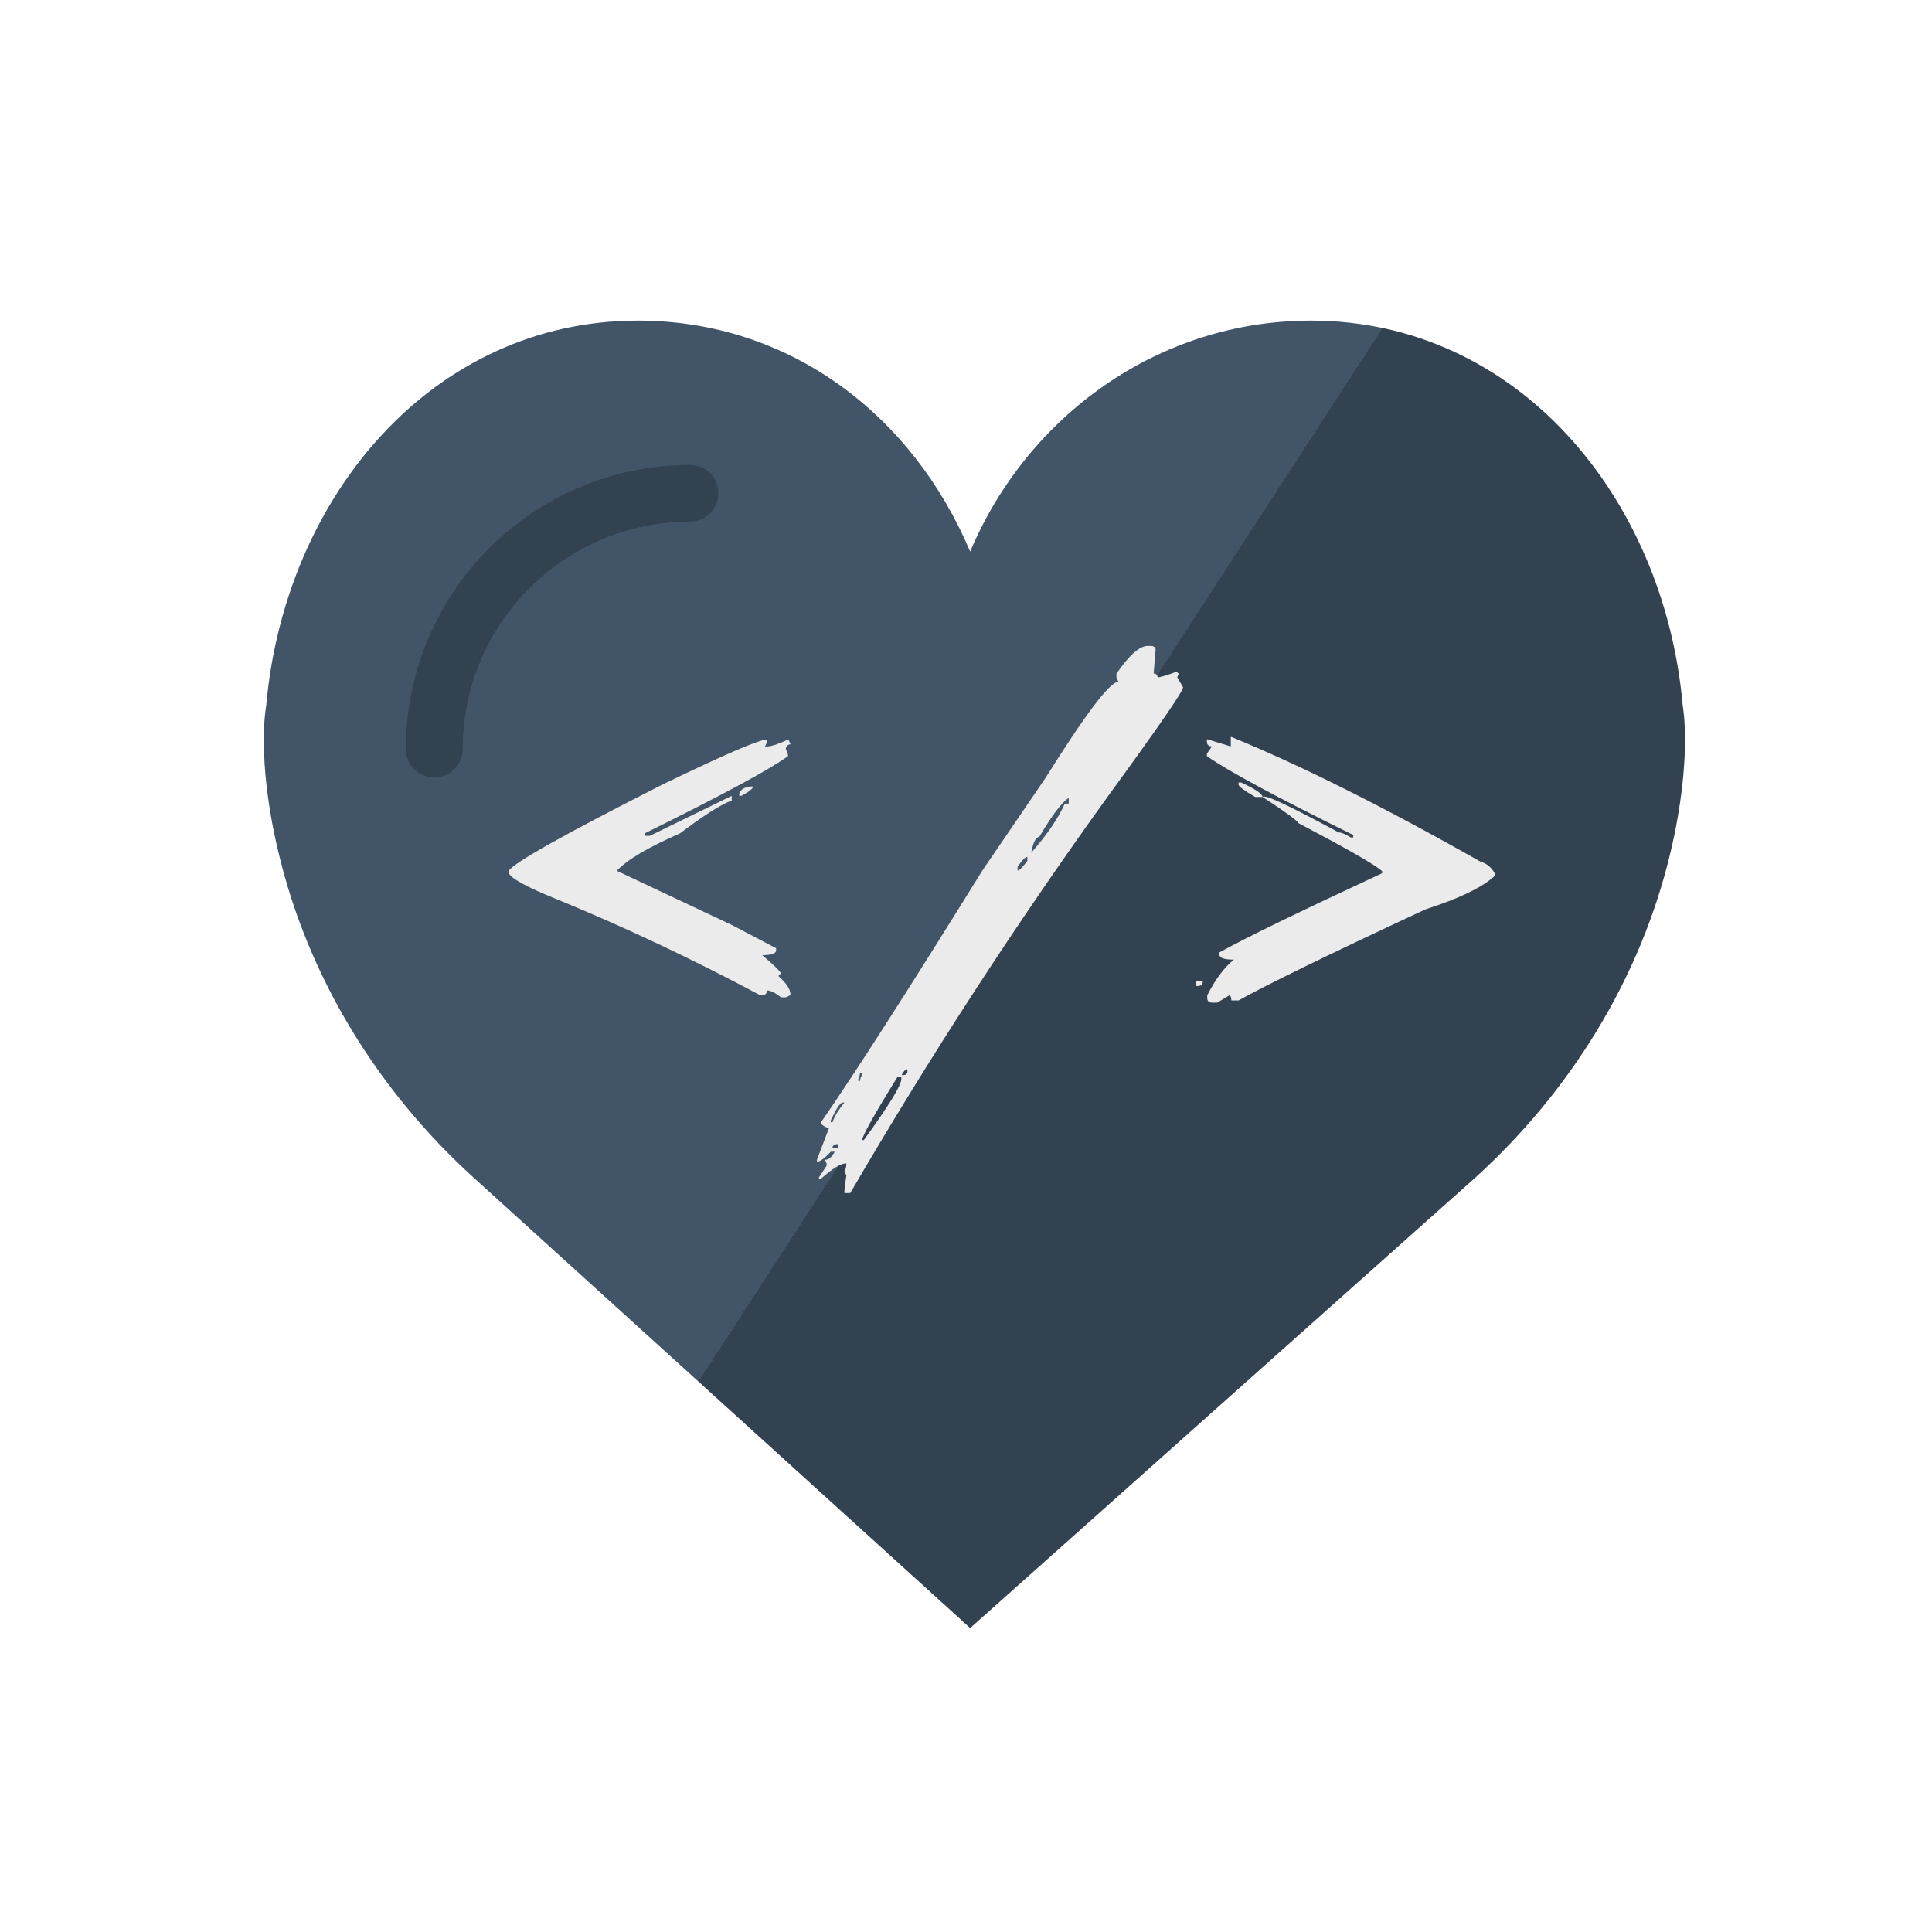
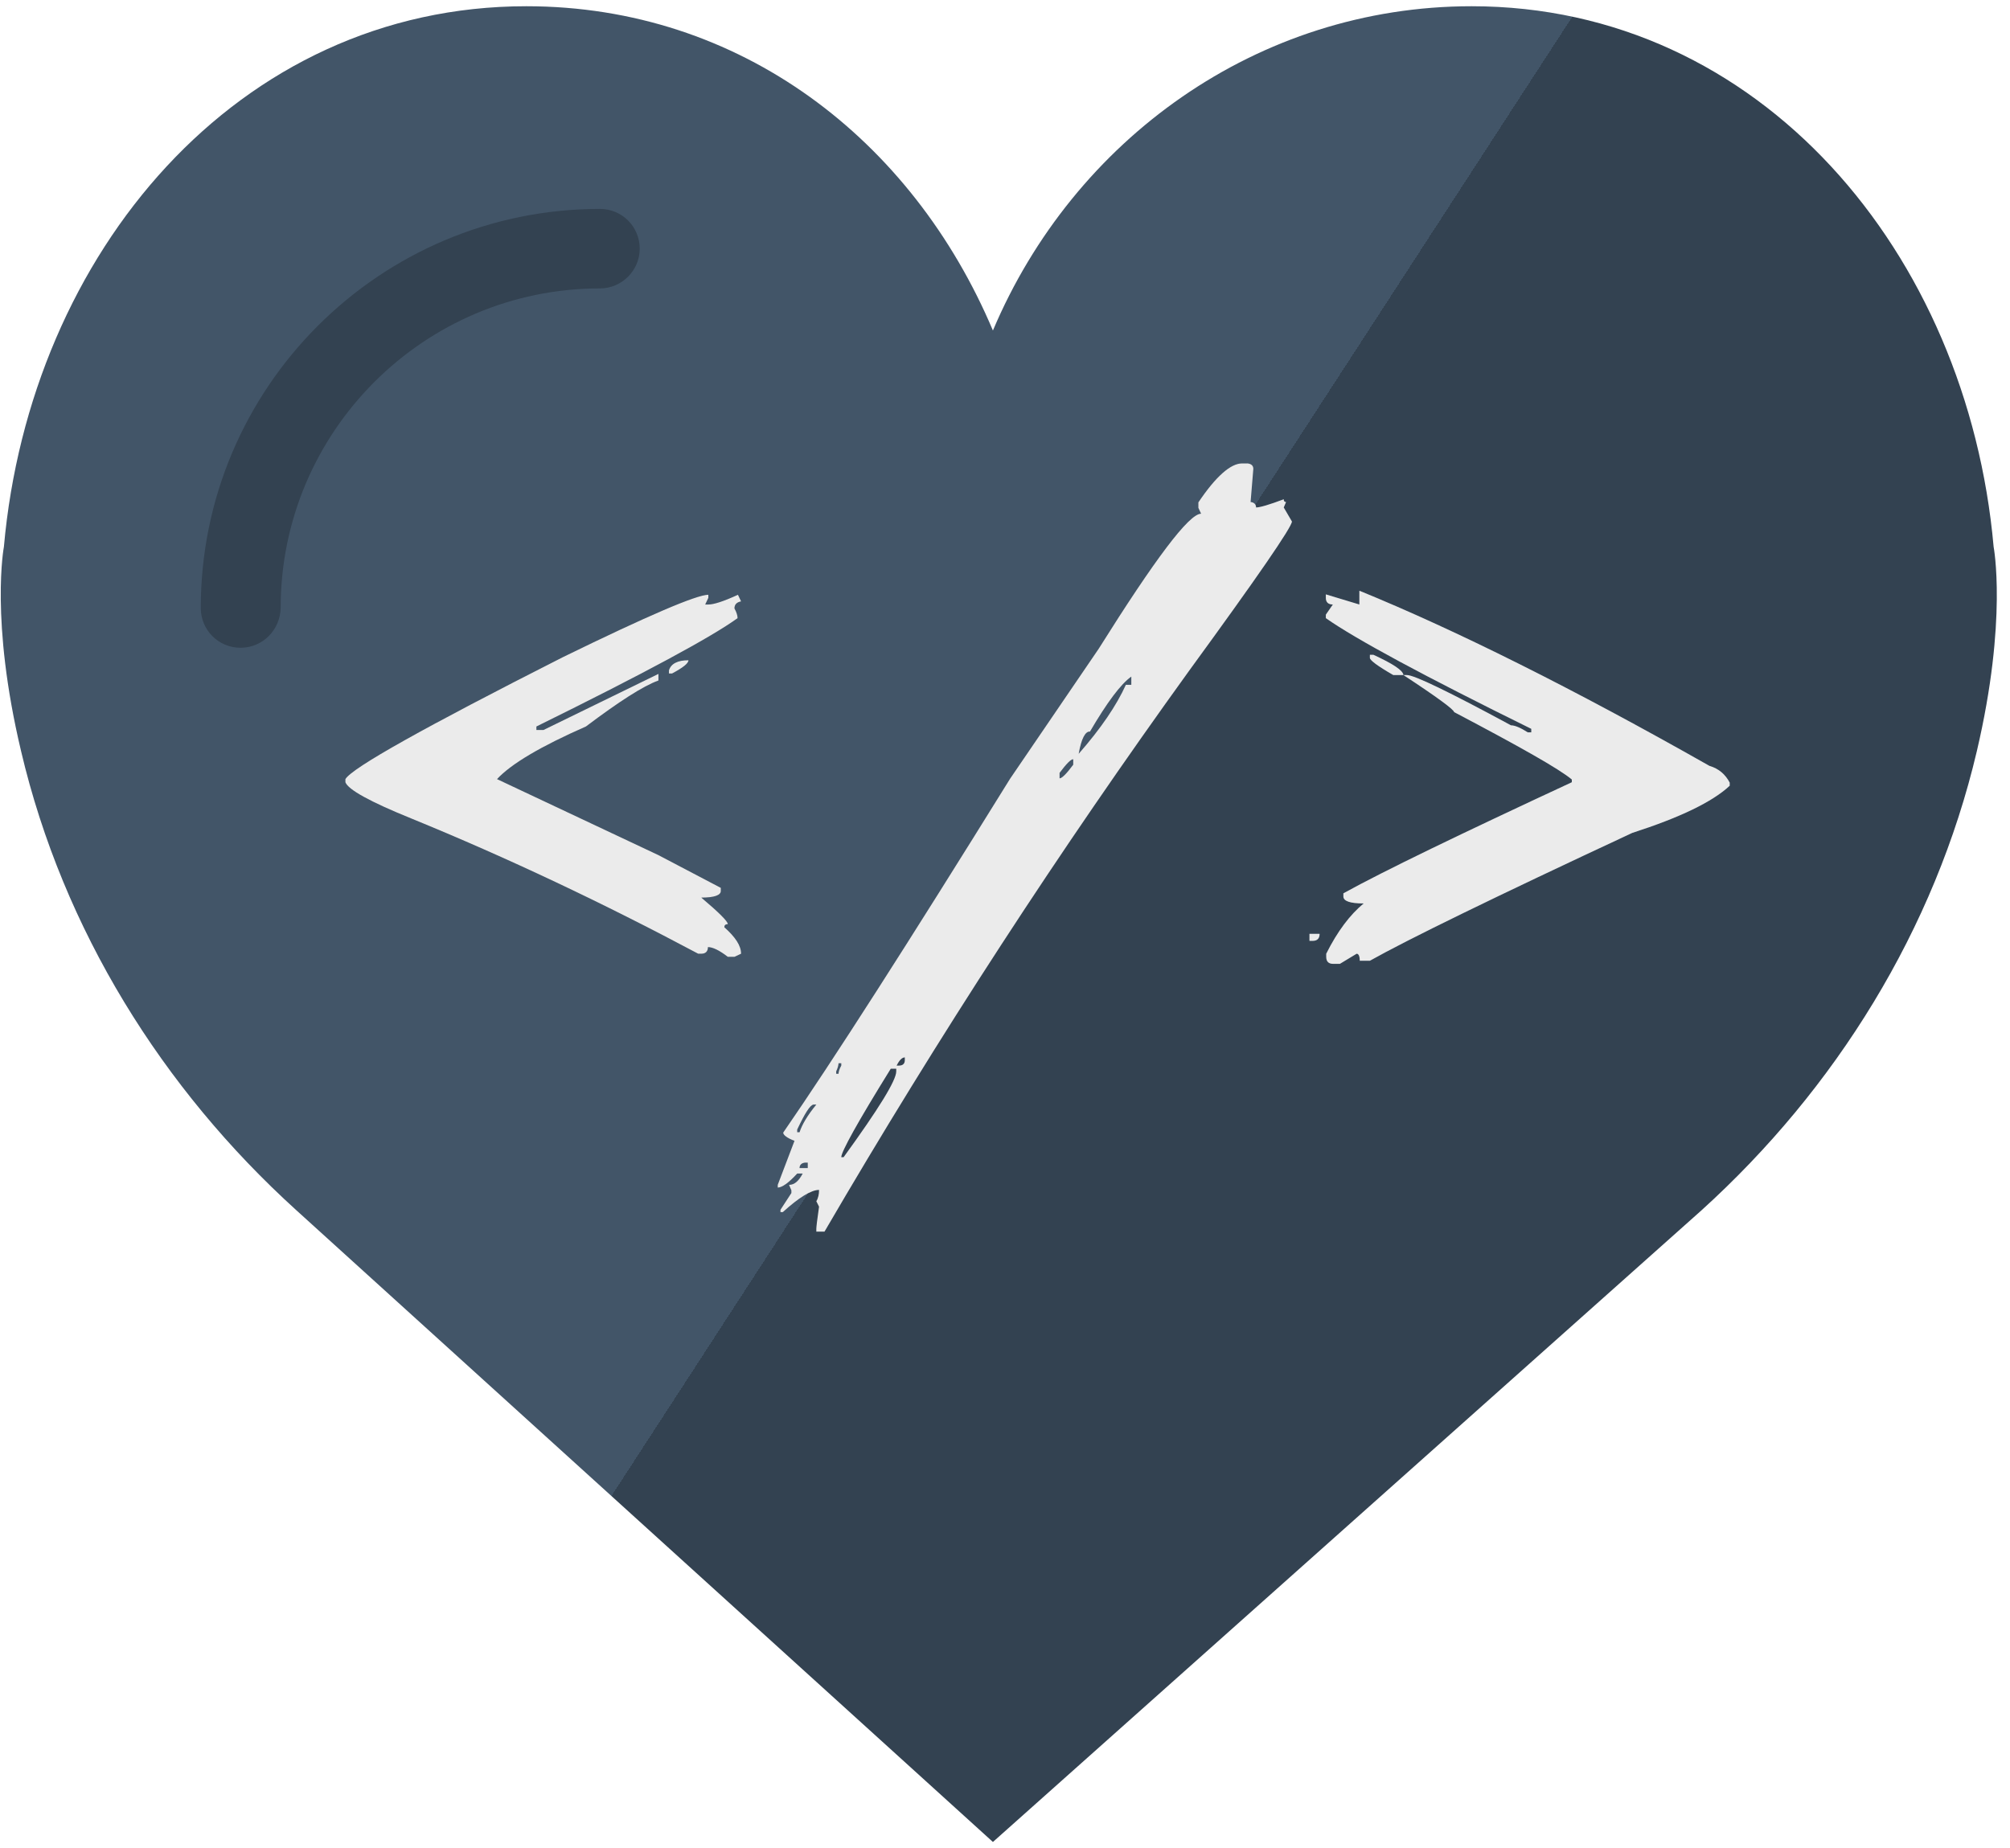
- <svg xmlns="http://www.w3.org/2000/svg" version="1.1" id="Capa_1" x="0px" y="0px" viewBox="0 0 696 696" style="enable-background:new 0 0 696 696;" xml:space="preserve">
+ <svg xmlns="http://www.w3.org/2000/svg" version="1.1" id="Capa_1" x="0px" y="0px" viewBox="0 0 515.6 474.1" style="enable-background:new 0 0 515.6 474.1;" xml:space="preserve">
  <style type="text/css">
	.st0{fill:url(#SVGID_1_);}
	.st1{fill:#334251;}
	.st2{fill:url(#SVGID_2_);}
	.st3{fill:url(#SVGID_3_);}
	.st4{fill:url(#SVGID_4_);}
	.st5{fill:#EBEBEB;}
</style>
  <g>
-     <linearGradient id="SVGID_1_" gradientUnits="userSpaceOnUse" x1="575.17" y1="445.844" x2="167.404" y2="181.038">
+     <linearGradient id="SVGID_1_" gradientUnits="userSpaceOnUse" x1="480.386" y1="331.972" x2="72.62" y2="67.166">
      <stop offset="0.5" style="stop-color:#334251" />
      <stop offset="0.5" style="stop-color:#425568" />
+       <stop offset="0.657" style="stop-color:#425568" />
    </linearGradient>
-     <path class="st0" d="M349.5,198.7c20.7-49,67.9-83.2,122.8-83.2c74,0,127.2,63.3,133.9,138.7c0,0,3.6,18.7-4.3,52.4   c-10.8,45.9-36.3,86.7-70.6,117.8L349.5,586.5L170.8,424.4c-34.3-31.1-59.8-71.9-70.6-117.8c-8-33.7-4.3-52.4-4.3-52.4   c6.7-75.4,60-138.7,133.9-138.7C284.7,115.5,328.8,149.7,349.5,198.7z" />
-     <path class="st1" d="M156.4,280.1c-5.7,0-10.2-4.6-10.2-10.2c0-56.5,45.9-102.4,102.4-102.4c5.7,0,10.2,4.6,10.2,10.2   s-4.6,10.2-10.2,10.2c-45.2,0-81.9,36.8-81.9,81.9C166.7,275.5,162.1,280.1,156.4,280.1z" />
+     <path class="st0" d="M254.7,84.8c20.7-49,67.9-83.2,122.8-83.2c74,0,127.2,63.3,133.9,138.7c0,0,3.6,18.7-4.3,52.4   c-10.8,45.9-36.3,86.7-70.6,117.8L254.7,472.6L76,310.5c-34.3-31.1-59.8-71.9-70.6-117.8C-2.6,159,1,140.3,1,140.3   C7.7,64.9,61,1.6,135,1.6C189.9,1.6,234,35.8,254.7,84.8z" />
+     <path class="st1" d="M61.7,166.2c-5.7,0-10.2-4.6-10.2-10.2c0-56.5,45.9-102.4,102.4-102.4c5.7,0,10.2,4.6,10.2,10.2   s-4.6,10.2-10.2,10.2c-45.2,0-81.9,36.8-81.9,81.9C71.9,161.7,67.3,166.2,61.7,166.2z" />
  </g>
  <g>
    <g>
-       <linearGradient id="SVGID_2_" gradientUnits="userSpaceOnUse" x1="174.667" y1="312.902" x2="654.639" y2="312.902">
+       <linearGradient id="SVGID_2_" gradientUnits="userSpaceOnUse" x1="79.883" y1="199.03" x2="559.855" y2="199.03">
        <stop offset="0.5" style="stop-color:#334251" />
        <stop offset="0.5" style="stop-color:#425568" />
+         <stop offset="0.657" style="stop-color:#425568" />
      </linearGradient>
-       <path class="st2" d="M276.4,266.4v0.8l-0.8,1.7h0.8c1.4,0,3.9-0.8,7.6-2.5l0.8,1.7c-1.1,0.2-1.7,0.8-1.7,1.8    c0.6,1.1,0.8,1.9,0.8,2.5c-6.6,4.8-23.8,14.1-51.6,27.8v0.9h1.8l29.5-14.4v1.7c-3.9,1.4-10.1,5.4-18.6,11.8    c-11.6,5.1-19.2,9.6-22.8,13.5l41.4,19.5l16,8.4v0.8c0,1.1-1.7,1.7-5,1.7c4.5,3.8,6.8,6.1,6.8,6.8c-0.6,0-0.9,0.3-0.9,0.8    c2.8,2.5,4.3,4.7,4.3,6.8l-1.7,0.8h-1.7c-2.2-1.7-3.9-2.5-5.1-2.5c0,1.1-0.6,1.7-1.7,1.7h-0.8c-24.4-13-48.9-24.6-73.6-34.7    c-10.6-4.3-16.2-7.4-16.9-9.3v-0.8c1.7-2.9,20.3-13.3,55.8-31.3C261.1,271.8,273.5,266.4,276.4,266.4z M271.3,283.3    c0,0.8-1.4,1.9-4.2,3.4h-0.8v-0.8C266.9,284.2,268.6,283.3,271.3,283.3z" />
-       <linearGradient id="SVGID_3_" gradientUnits="userSpaceOnUse" x1="174.667" y1="331.317" x2="654.639" y2="331.317">
+       <path class="st2" d="M181.7,152.6v0.8l-0.8,1.7h0.8c1.4,0,3.9-0.8,7.6-2.5l0.8,1.7c-1.1,0.2-1.7,0.8-1.7,1.8    c0.6,1.1,0.8,1.9,0.8,2.5c-6.6,4.8-23.8,14.1-51.6,27.8v0.9h1.8l29.5-14.4v1.7c-3.9,1.4-10.1,5.4-18.6,11.8    c-11.6,5.1-19.2,9.6-22.8,13.5l41.4,19.5l16,8.4v0.8c0,1.1-1.7,1.7-5,1.7c4.5,3.8,6.8,6.1,6.8,6.8c-0.6,0-0.9,0.3-0.9,0.8    c2.8,2.5,4.3,4.7,4.3,6.8l-1.7,0.8h-1.7c-2.2-1.7-3.9-2.5-5.1-2.5c0,1.1-0.6,1.7-1.7,1.7h-0.8c-24.4-13-48.9-24.6-73.6-34.7    c-10.6-4.3-16.2-7.4-16.9-9.3v-0.8c1.7-2.9,20.3-13.3,55.8-31.3C166.3,157.9,178.7,152.6,181.7,152.6z M176.6,169.4    c0,0.8-1.4,1.9-4.2,3.4h-0.8V172C172.1,170.3,173.8,169.4,176.6,169.4z" />
+       <linearGradient id="SVGID_3_" gradientUnits="userSpaceOnUse" x1="79.883" y1="217.445" x2="559.855" y2="217.445">
        <stop offset="0.5" style="stop-color:#334251" />
        <stop offset="0.5" style="stop-color:#425568" />
+         <stop offset="0.657" style="stop-color:#425568" />
      </linearGradient>
-       <path class="st3" d="M413.4,232.7h1.4c1,0.1,1.5,0.6,1.5,1.4l-0.7,8.5c0.9,0.1,1.4,0.6,1.4,1.4c1,0,3.4-0.7,7.1-2.1    c0,0.5,0.2,0.7,0.6,0.7l-0.6,1.4l2.1,3.6c0,1.4-8.8,14.2-26.3,38.2c-33.2,46-64.4,93.9-93.6,144h-2.1v-0.7c0-0.4,0.2-2.3,0.7-5.7    l-0.7-1.4c0.5-0.8,0.7-1.8,0.7-2.9c-2,0-5.1,1.9-9.3,5.7H295v-0.6l2.8-4.3v-0.7l-0.6-1.4c1.4,0,2.5-1,3.5-2.9h-1.4    c-2.2,2.4-3.9,3.6-5,3.6v-0.7l4.3-11.3c-1.9-0.7-2.9-1.5-2.9-2.1c12.7-18.4,32.1-48.7,58.2-90.8l22.7-33.3    c14.5-23.1,23.2-34.7,26.3-34.7l-0.7-1.5v-1.4C406.7,236.1,410.5,232.7,413.4,232.7z M299.3,403.6v0.7h0.6c0.6-1.9,2-4.3,4.3-7.1    h-0.7C302.6,397.4,301.2,399.5,299.3,403.6z M299.9,413.6h2.1v-1.4h-0.7C300.4,412.3,299.9,412.8,299.9,413.6z M309.8,386.7    c0,0.5-0.2,1.2-0.6,2.1v0.6h0.6c0-0.5,0.2-1.2,0.7-2.1v-0.6H309.8z M323.3,388c-8.5,13.7-12.7,21.3-12.7,22.7h0.6    c9-12.4,13.5-19.7,13.5-22V388H323.3z M324.8,387.3h0.6c1,0,1.5-0.5,1.5-1.4v-0.7C326.2,385.2,325.5,385.9,324.8,387.3z     M366.6,312.2v1.4c0.6,0,1.8-1.2,3.5-3.5v-1.4C369.5,308.6,368.3,309.8,366.6,312.2z M371.5,307.2c5.7-6.5,9.7-12.4,12.1-17.7h1.4    v-2.1c-2.7,1.9-6.2,6.6-10.6,14.1C373.2,301.5,372.2,303.4,371.5,307.2z" />
-       <linearGradient id="SVGID_4_" gradientUnits="userSpaceOnUse" x1="174.667" y1="313.365" x2="654.639" y2="313.365">
+       <path class="st3" d="M318.6,118.9h1.4c1,0.1,1.5,0.6,1.5,1.4l-0.7,8.5c0.9,0.1,1.4,0.6,1.4,1.4c1,0,3.4-0.7,7.1-2.1    c0,0.5,0.2,0.7,0.6,0.7l-0.6,1.4l2.1,3.6c0,1.4-8.8,14.2-26.3,38.2c-33.2,46-64.4,93.9-93.6,144h-2.1v-0.7c0-0.4,0.2-2.3,0.7-5.7    l-0.7-1.4c0.5-0.8,0.7-1.8,0.7-2.9c-2,0-5.1,1.9-9.3,5.7h-0.6v-0.6l2.8-4.3v-0.7l-0.6-1.4c1.4,0,2.5-1,3.5-2.9h-1.4    c-2.2,2.4-3.9,3.6-5,3.6V304l4.3-11.3c-1.9-0.7-2.9-1.5-2.9-2.1c12.7-18.4,32.1-48.7,58.2-90.8l22.7-33.3    c14.5-23.1,23.2-34.7,26.3-34.7l-0.7-1.5v-1.4C311.9,122.2,315.7,118.9,318.6,118.9z M204.5,289.8v0.7h0.6c0.6-1.9,2-4.3,4.3-7.1    h-0.7C207.8,283.5,206.5,285.6,204.5,289.8z M205.1,299.7h2.1v-1.4h-0.7C205.6,298.4,205.1,298.9,205.1,299.7z M215.1,272.8    c0,0.5-0.2,1.2-0.6,2.1v0.6h0.6c0-0.5,0.2-1.2,0.7-2.1v-0.6H215.1z M228.5,274.2c-8.5,13.7-12.7,21.3-12.7,22.7h0.6    c9-12.4,13.5-19.7,13.5-22v-0.7H228.5z M230,273.4h0.6c1,0,1.5-0.5,1.5-1.4v-0.7C231.4,271.3,230.7,272,230,273.4z M271.8,198.3    v1.4c0.6,0,1.8-1.2,3.5-3.5v-1.4C274.7,194.8,273.6,195.9,271.8,198.3z M276.7,193.4c5.7-6.5,9.7-12.4,12.1-17.7h1.4v-2.1    c-2.7,1.9-6.2,6.6-10.6,14.1C278.4,187.6,277.4,189.5,276.7,193.4z" />
+       <linearGradient id="SVGID_4_" gradientUnits="userSpaceOnUse" x1="79.883" y1="199.493" x2="559.855" y2="199.493">
        <stop offset="0.5" style="stop-color:#334251" />
        <stop offset="0.5" style="stop-color:#425568" />
+         <stop offset="0.657" style="stop-color:#425568" />
      </linearGradient>
-       <path class="st4" d="M430.7,353.4h2.6c0,1.2-0.6,1.8-1.8,1.8h-0.8V353.4z M443.6,265.5c24.7,10.1,54.6,25,89.7,44.9    c2.4,0.7,4.1,2.2,5.2,4.3v0.8c-4.5,4.2-12.9,8.2-25,12.1c-35.4,16.5-57.9,27.5-67.3,32.8h-2.6c0-1.2-0.3-1.8-0.8-1.8l-4.3,2.6    h-1.8c-1.2,0-1.8-0.6-1.8-1.8v-0.8c2.9-5.8,6.1-10,9.6-12.9c-3.5,0-5.2-0.6-5.2-1.8v-0.8c10.5-5.8,30-15.2,58.6-28.5v-0.8    c-3.2-2.7-13.3-8.4-30.2-17.3c0-0.6-4.3-3.8-13-9.5h0.9c1.9,0,10.8,4.3,26.7,12.9c1,0,2.4,0.6,4.3,1.8h0.9v-0.9    c-27.4-13.5-45-23-52.7-28.4v-0.9l1.8-2.6c-1.2,0-1.8-0.6-1.8-1.7v-0.9l8.6,2.6V265.5z M446.2,281.9h0.9c5,2.3,7.6,4,7.7,5.2h-2.6    c-4-2.3-6-3.8-6-4.4V281.9z" />
+       <path class="st4" d="M335.9,239.6h2.6c0,1.2-0.6,1.8-1.8,1.8h-0.8V239.6z M348.8,151.6c24.7,10.1,54.6,25,89.7,44.9    c2.4,0.7,4.1,2.2,5.2,4.3v0.8c-4.5,4.2-12.9,8.2-25,12.1c-35.4,16.5-57.9,27.5-67.3,32.8h-2.6c0-1.2-0.3-1.8-0.8-1.8l-4.3,2.6H342    c-1.2,0-1.8-0.6-1.8-1.8v-0.8c2.9-5.8,6.1-10,9.6-12.9c-3.5,0-5.2-0.6-5.2-1.8v-0.8c10.5-5.8,30-15.2,58.6-28.5V200    c-3.2-2.7-13.3-8.4-30.2-17.3c0-0.6-4.3-3.8-13-9.5h0.9c1.9,0,10.8,4.3,26.7,12.9c1,0,2.4,0.6,4.3,1.8h0.9V187    c-27.4-13.5-45-23-52.7-28.4v-0.9l1.8-2.6c-1.2,0-1.8-0.6-1.8-1.7v-0.9l8.6,2.6V151.6z M351.4,168h0.9c5,2.3,7.6,4,7.7,5.2h-2.6    c-4-2.3-6-3.8-6-4.4V168z" />
    </g>
    <g>
-       <path class="st5" d="M276.4,266.4v0.8l-0.8,1.7h0.8c1.4,0,3.9-0.8,7.6-2.5l0.8,1.7c-1.1,0.2-1.7,0.8-1.7,1.8    c0.6,1.1,0.8,1.9,0.8,2.5c-6.6,4.8-23.8,14.1-51.6,27.8v0.9h1.8l29.5-14.4v1.7c-3.9,1.4-10.1,5.4-18.6,11.8    c-11.6,5.1-19.2,9.6-22.8,13.5l41.4,19.5l16,8.4v0.8c0,1.1-1.7,1.7-5,1.7c4.5,3.8,6.8,6.1,6.8,6.8c-0.6,0-0.9,0.3-0.9,0.8    c2.8,2.5,4.3,4.7,4.3,6.8l-1.7,0.8h-1.7c-2.2-1.7-3.9-2.5-5.1-2.5c0,1.1-0.6,1.7-1.7,1.7h-0.8c-24.4-13-48.9-24.6-73.6-34.7    c-10.6-4.3-16.2-7.4-16.9-9.3v-0.8c1.7-2.9,20.3-13.3,55.8-31.3C261.1,271.8,273.5,266.4,276.4,266.4z M271.3,283.3    c0,0.8-1.4,1.9-4.2,3.4h-0.8v-0.8C266.9,284.2,268.6,283.3,271.3,283.3z" />
-       <path class="st5" d="M413.4,232.7h1.4c1,0.1,1.5,0.6,1.5,1.4l-0.7,8.5c0.9,0.1,1.4,0.6,1.4,1.4c1,0,3.4-0.7,7.1-2.1    c0,0.5,0.2,0.7,0.6,0.7l-0.6,1.4l2.1,3.6c0,1.4-8.8,14.2-26.3,38.2c-33.2,46-64.4,93.9-93.6,144h-2.1v-0.7c0-0.4,0.2-2.3,0.7-5.7    l-0.7-1.4c0.5-0.8,0.7-1.8,0.7-2.9c-2,0-5.1,1.9-9.3,5.7H295v-0.6l2.8-4.3v-0.7l-0.6-1.4c1.4,0,2.5-1,3.5-2.9h-1.4    c-2.2,2.4-3.9,3.6-5,3.6v-0.7l4.3-11.3c-1.9-0.7-2.9-1.5-2.9-2.1c12.7-18.4,32.1-48.7,58.2-90.8l22.7-33.3    c14.5-23.1,23.2-34.7,26.3-34.7l-0.7-1.5v-1.4C406.7,236.1,410.5,232.7,413.4,232.7z M299.3,403.6v0.7h0.6c0.6-1.9,2-4.3,4.3-7.1    h-0.7C302.6,397.4,301.2,399.5,299.3,403.6z M299.9,413.6h2.1v-1.4h-0.7C300.4,412.3,299.9,412.8,299.9,413.6z M309.8,386.7    c0,0.5-0.2,1.2-0.6,2.1v0.6h0.6c0-0.5,0.2-1.2,0.7-2.1v-0.6H309.8z M323.3,388c-8.5,13.7-12.7,21.3-12.7,22.7h0.6    c9-12.4,13.5-19.7,13.5-22V388H323.3z M324.8,387.3h0.6c1,0,1.5-0.5,1.5-1.4v-0.7C326.2,385.2,325.5,385.9,324.8,387.3z     M366.6,312.2v1.4c0.6,0,1.8-1.2,3.5-3.5v-1.4C369.5,308.6,368.3,309.8,366.6,312.2z M371.5,307.2c5.7-6.5,9.7-12.4,12.1-17.7h1.4    v-2.1c-2.7,1.9-6.2,6.6-10.6,14.1C373.2,301.5,372.2,303.4,371.5,307.2z" />
-       <path class="st5" d="M430.7,353.4h2.6c0,1.2-0.6,1.8-1.8,1.8h-0.8V353.4z M443.6,265.5c24.7,10.1,54.6,25,89.7,44.9    c2.4,0.7,4.1,2.2,5.2,4.3v0.8c-4.5,4.2-12.9,8.2-25,12.1c-35.4,16.5-57.9,27.5-67.3,32.8h-2.6c0-1.2-0.3-1.8-0.8-1.8l-4.3,2.6    h-1.8c-1.2,0-1.8-0.6-1.8-1.8v-0.8c2.9-5.8,6.1-10,9.6-12.9c-3.5,0-5.2-0.6-5.2-1.8v-0.8c10.5-5.8,30-15.2,58.6-28.5v-0.8    c-3.2-2.7-13.3-8.4-30.2-17.3c0-0.6-4.3-3.8-13-9.5h0.9c1.9,0,10.8,4.3,26.7,12.9c1,0,2.4,0.6,4.3,1.8h0.9v-0.9    c-27.4-13.5-45-23-52.7-28.4v-0.9l1.8-2.6c-1.2,0-1.8-0.6-1.8-1.7v-0.9l8.6,2.6V265.5z M446.2,281.9h0.9c5,2.3,7.6,4,7.7,5.2h-2.6    c-4-2.3-6-3.8-6-4.4V281.9z" />
+       <path class="st5" d="M181.7,152.6v0.8l-0.8,1.7h0.8c1.4,0,3.9-0.8,7.6-2.5l0.8,1.7c-1.1,0.2-1.7,0.8-1.7,1.8    c0.6,1.1,0.8,1.9,0.8,2.5c-6.6,4.8-23.8,14.1-51.6,27.8v0.9h1.8l29.5-14.4v1.7c-3.9,1.4-10.1,5.4-18.6,11.8    c-11.6,5.1-19.2,9.6-22.8,13.5l41.4,19.5l16,8.4v0.8c0,1.1-1.7,1.7-5,1.7c4.5,3.8,6.8,6.1,6.8,6.8c-0.6,0-0.9,0.3-0.9,0.8    c2.8,2.5,4.3,4.7,4.3,6.8l-1.7,0.8h-1.7c-2.2-1.7-3.9-2.5-5.1-2.5c0,1.1-0.6,1.7-1.7,1.7h-0.8c-24.4-13-48.9-24.6-73.6-34.7    c-10.6-4.3-16.2-7.4-16.9-9.3v-0.8c1.7-2.9,20.3-13.3,55.8-31.3C166.3,157.9,178.7,152.6,181.7,152.6z M176.6,169.4    c0,0.8-1.4,1.9-4.2,3.4h-0.8V172C172.1,170.3,173.8,169.4,176.6,169.4z" />
+       <path class="st5" d="M318.6,118.9h1.4c1,0.1,1.5,0.6,1.5,1.4l-0.7,8.5c0.9,0.1,1.4,0.6,1.4,1.4c1,0,3.4-0.7,7.1-2.1    c0,0.5,0.2,0.7,0.6,0.7l-0.6,1.4l2.1,3.6c0,1.4-8.8,14.2-26.3,38.2c-33.2,46-64.4,93.9-93.6,144h-2.1v-0.7c0-0.4,0.2-2.3,0.7-5.7    l-0.7-1.4c0.5-0.8,0.7-1.8,0.7-2.9c-2,0-5.1,1.9-9.3,5.7h-0.6v-0.6l2.8-4.3v-0.7l-0.6-1.4c1.4,0,2.5-1,3.5-2.9h-1.4    c-2.2,2.4-3.9,3.6-5,3.6V304l4.3-11.3c-1.9-0.7-2.9-1.5-2.9-2.1c12.7-18.4,32.1-48.7,58.2-90.8l22.7-33.3    c14.5-23.1,23.2-34.7,26.3-34.7l-0.7-1.5v-1.4C311.9,122.2,315.7,118.9,318.6,118.9z M204.5,289.8v0.7h0.6c0.6-1.9,2-4.3,4.3-7.1    h-0.7C207.8,283.5,206.5,285.6,204.5,289.8z M205.1,299.7h2.1v-1.4h-0.7C205.6,298.4,205.1,298.9,205.1,299.7z M215.1,272.8    c0,0.5-0.2,1.2-0.6,2.1v0.6h0.6c0-0.5,0.2-1.2,0.7-2.1v-0.6H215.1z M228.5,274.2c-8.5,13.7-12.7,21.3-12.7,22.7h0.6    c9-12.4,13.5-19.7,13.5-22v-0.7H228.5z M230,273.4h0.6c1,0,1.5-0.5,1.5-1.4v-0.7C231.4,271.3,230.7,272,230,273.4z M271.8,198.3    v1.4c0.6,0,1.8-1.2,3.5-3.5v-1.4C274.7,194.8,273.6,195.9,271.8,198.3z M276.7,193.4c5.7-6.5,9.7-12.4,12.1-17.7h1.4v-2.1    c-2.7,1.9-6.2,6.6-10.6,14.1C278.4,187.6,277.4,189.5,276.7,193.4z" />
+       <path class="st5" d="M335.9,239.6h2.6c0,1.2-0.6,1.8-1.8,1.8h-0.8V239.6z M348.8,151.6c24.7,10.1,54.6,25,89.7,44.9    c2.4,0.7,4.1,2.2,5.2,4.3v0.8c-4.5,4.2-12.9,8.2-25,12.1c-35.4,16.5-57.9,27.5-67.3,32.8h-2.6c0-1.2-0.3-1.8-0.8-1.8l-4.3,2.6H342    c-1.2,0-1.8-0.6-1.8-1.8v-0.8c2.9-5.8,6.1-10,9.6-12.9c-3.5,0-5.2-0.6-5.2-1.8v-0.8c10.5-5.8,30-15.2,58.6-28.5V200    c-3.2-2.7-13.3-8.4-30.2-17.3c0-0.6-4.3-3.8-13-9.5h0.9c1.9,0,10.8,4.3,26.7,12.9c1,0,2.4,0.6,4.3,1.8h0.9V187    c-27.4-13.5-45-23-52.7-28.4v-0.9l1.8-2.6c-1.2,0-1.8-0.6-1.8-1.7v-0.9l8.6,2.6V151.6z M351.4,168h0.9c5,2.3,7.6,4,7.7,5.2h-2.6    c-4-2.3-6-3.8-6-4.4V168z" />
    </g>
  </g>
</svg>
